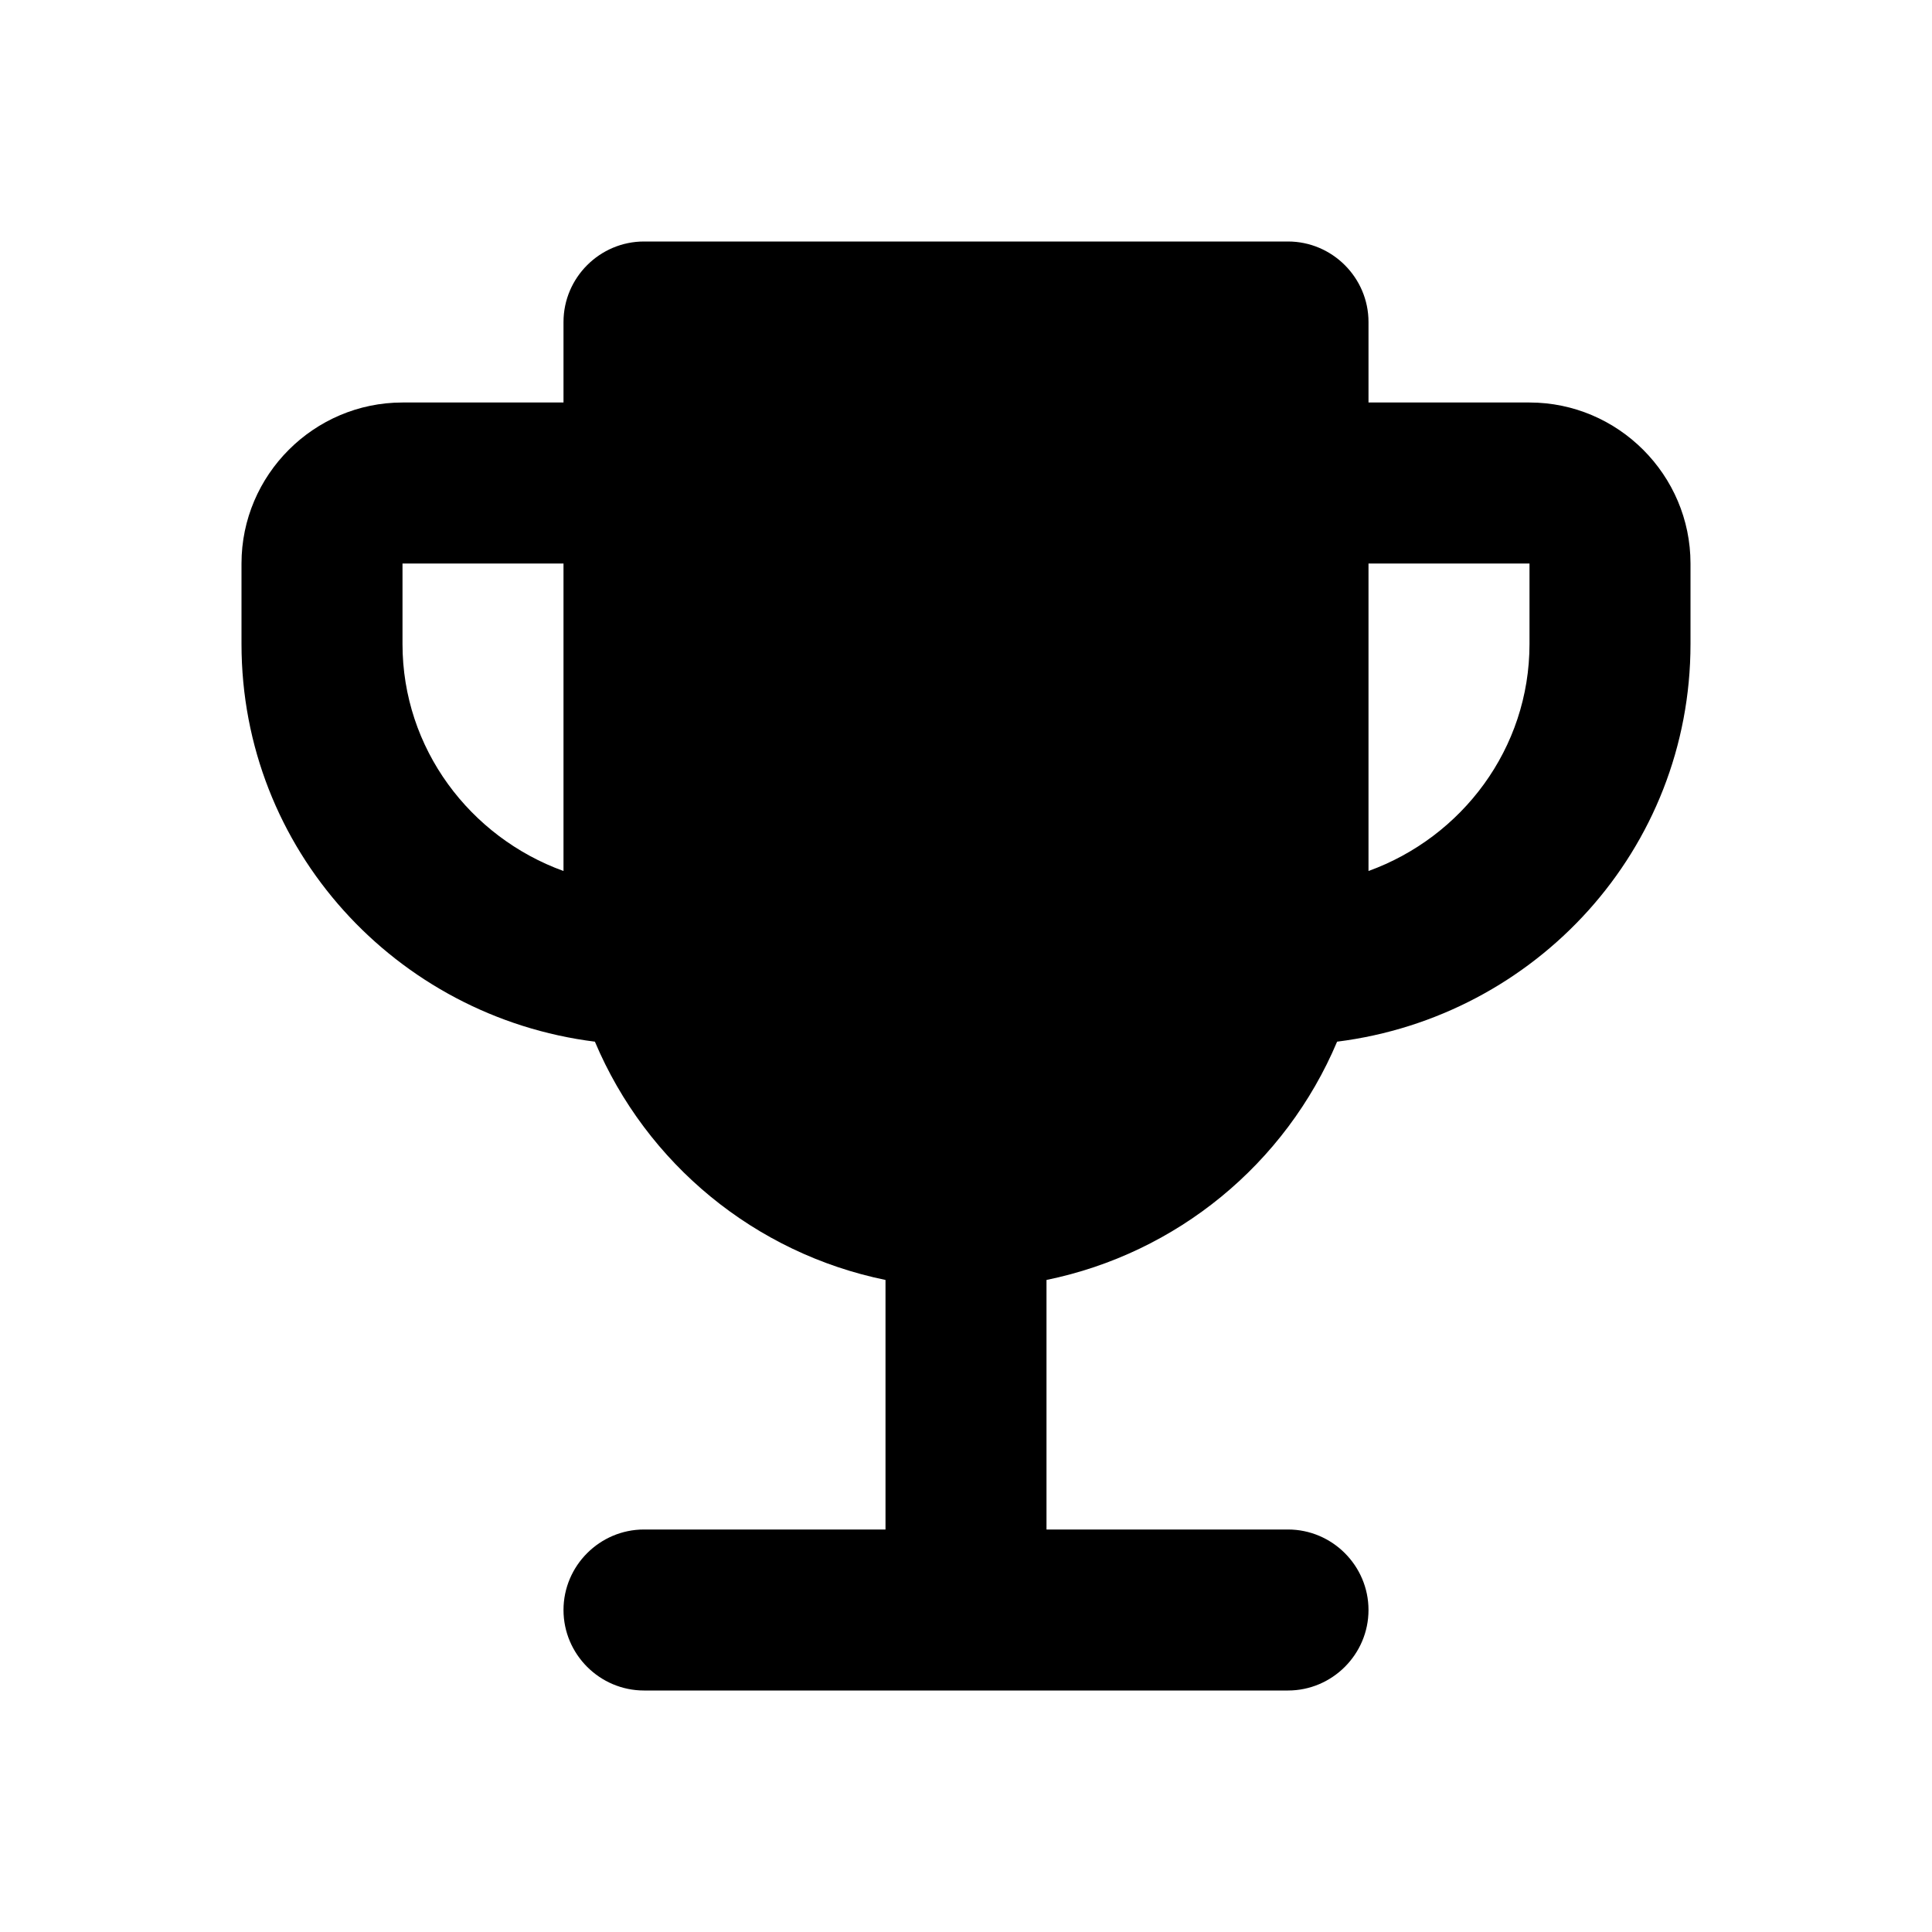
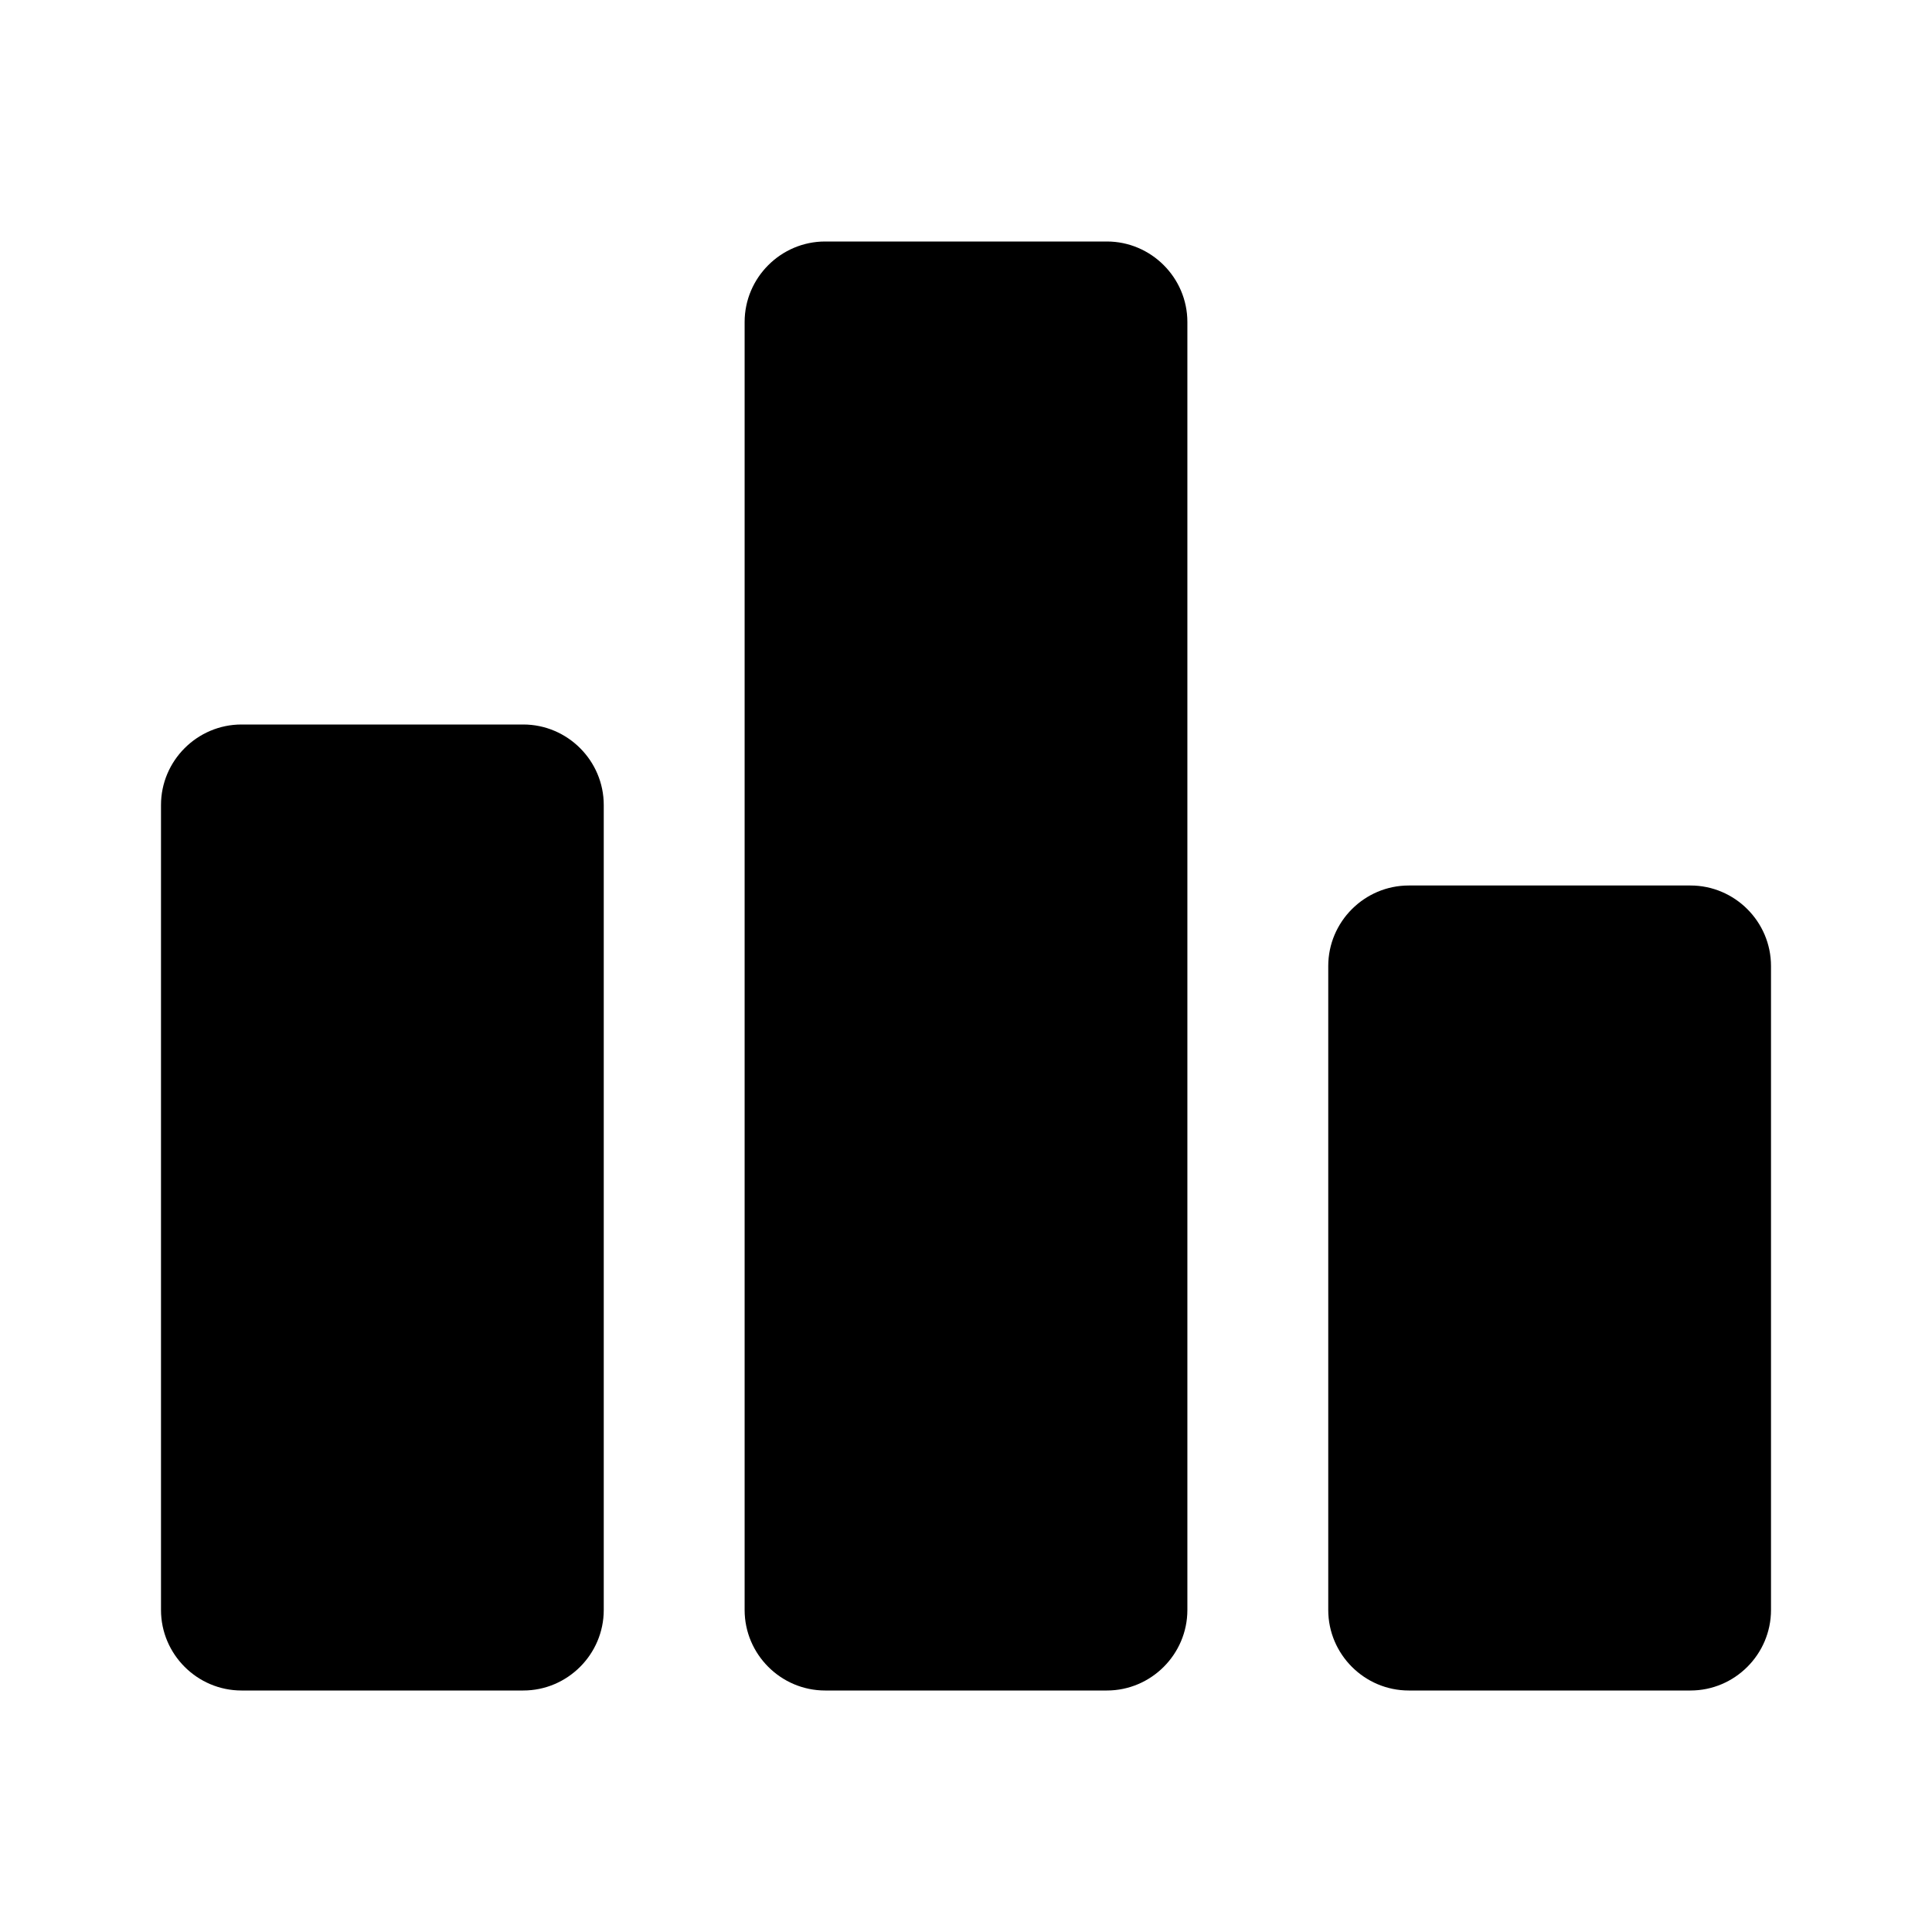
<svg xmlns="http://www.w3.org/2000/svg" fill="currentColor" width="24" height="24" viewBox="0 0 24 24">
-   <path d="M19 5h-2V4c0-.55-.45-1-1-1H8c-.55 0-1 .45-1 1v1H5c-1.1 0-2 .9-2 2v1c0 2.55 1.92 4.63 4.39 4.94A5.01 5.01 0 0 0 11 15.9V19H8c-.55 0-1 .45-1 1s.45 1 1 1h8c.55 0 1-.45 1-1s-.45-1-1-1h-3v-3.1a5.01 5.01 0 0 0 3.61-2.96C19.08 12.63 21 10.55 21 8V7c0-1.1-.9-2-2-2zM5 8V7h2v3.82C5.84 10.4 5 9.3 5 8zm14 0c0 1.3-.84 2.4-2 2.82V7h2v1z" />
+   <path d="M6.5 21H3c-.55 0-1-.45-1-1V10c0-.55.45-1 1-1h3.5c.55 0 1 .45 1 1v10c0 .55-.45 1-1 1zm7.25-18h-3.5c-.55 0-1 .45-1 1v16c0 .55.45 1 1 1h3.5c.55 0 1-.45 1-1V4c0-.55-.45-1-1-1zM21 11h-3.5c-.55 0-1 .45-1 1v8c0 .55.45 1 1 1H21c.55 0 1-.45 1-1v-8c0-.55-.45-1-1-1z" />
</svg>
